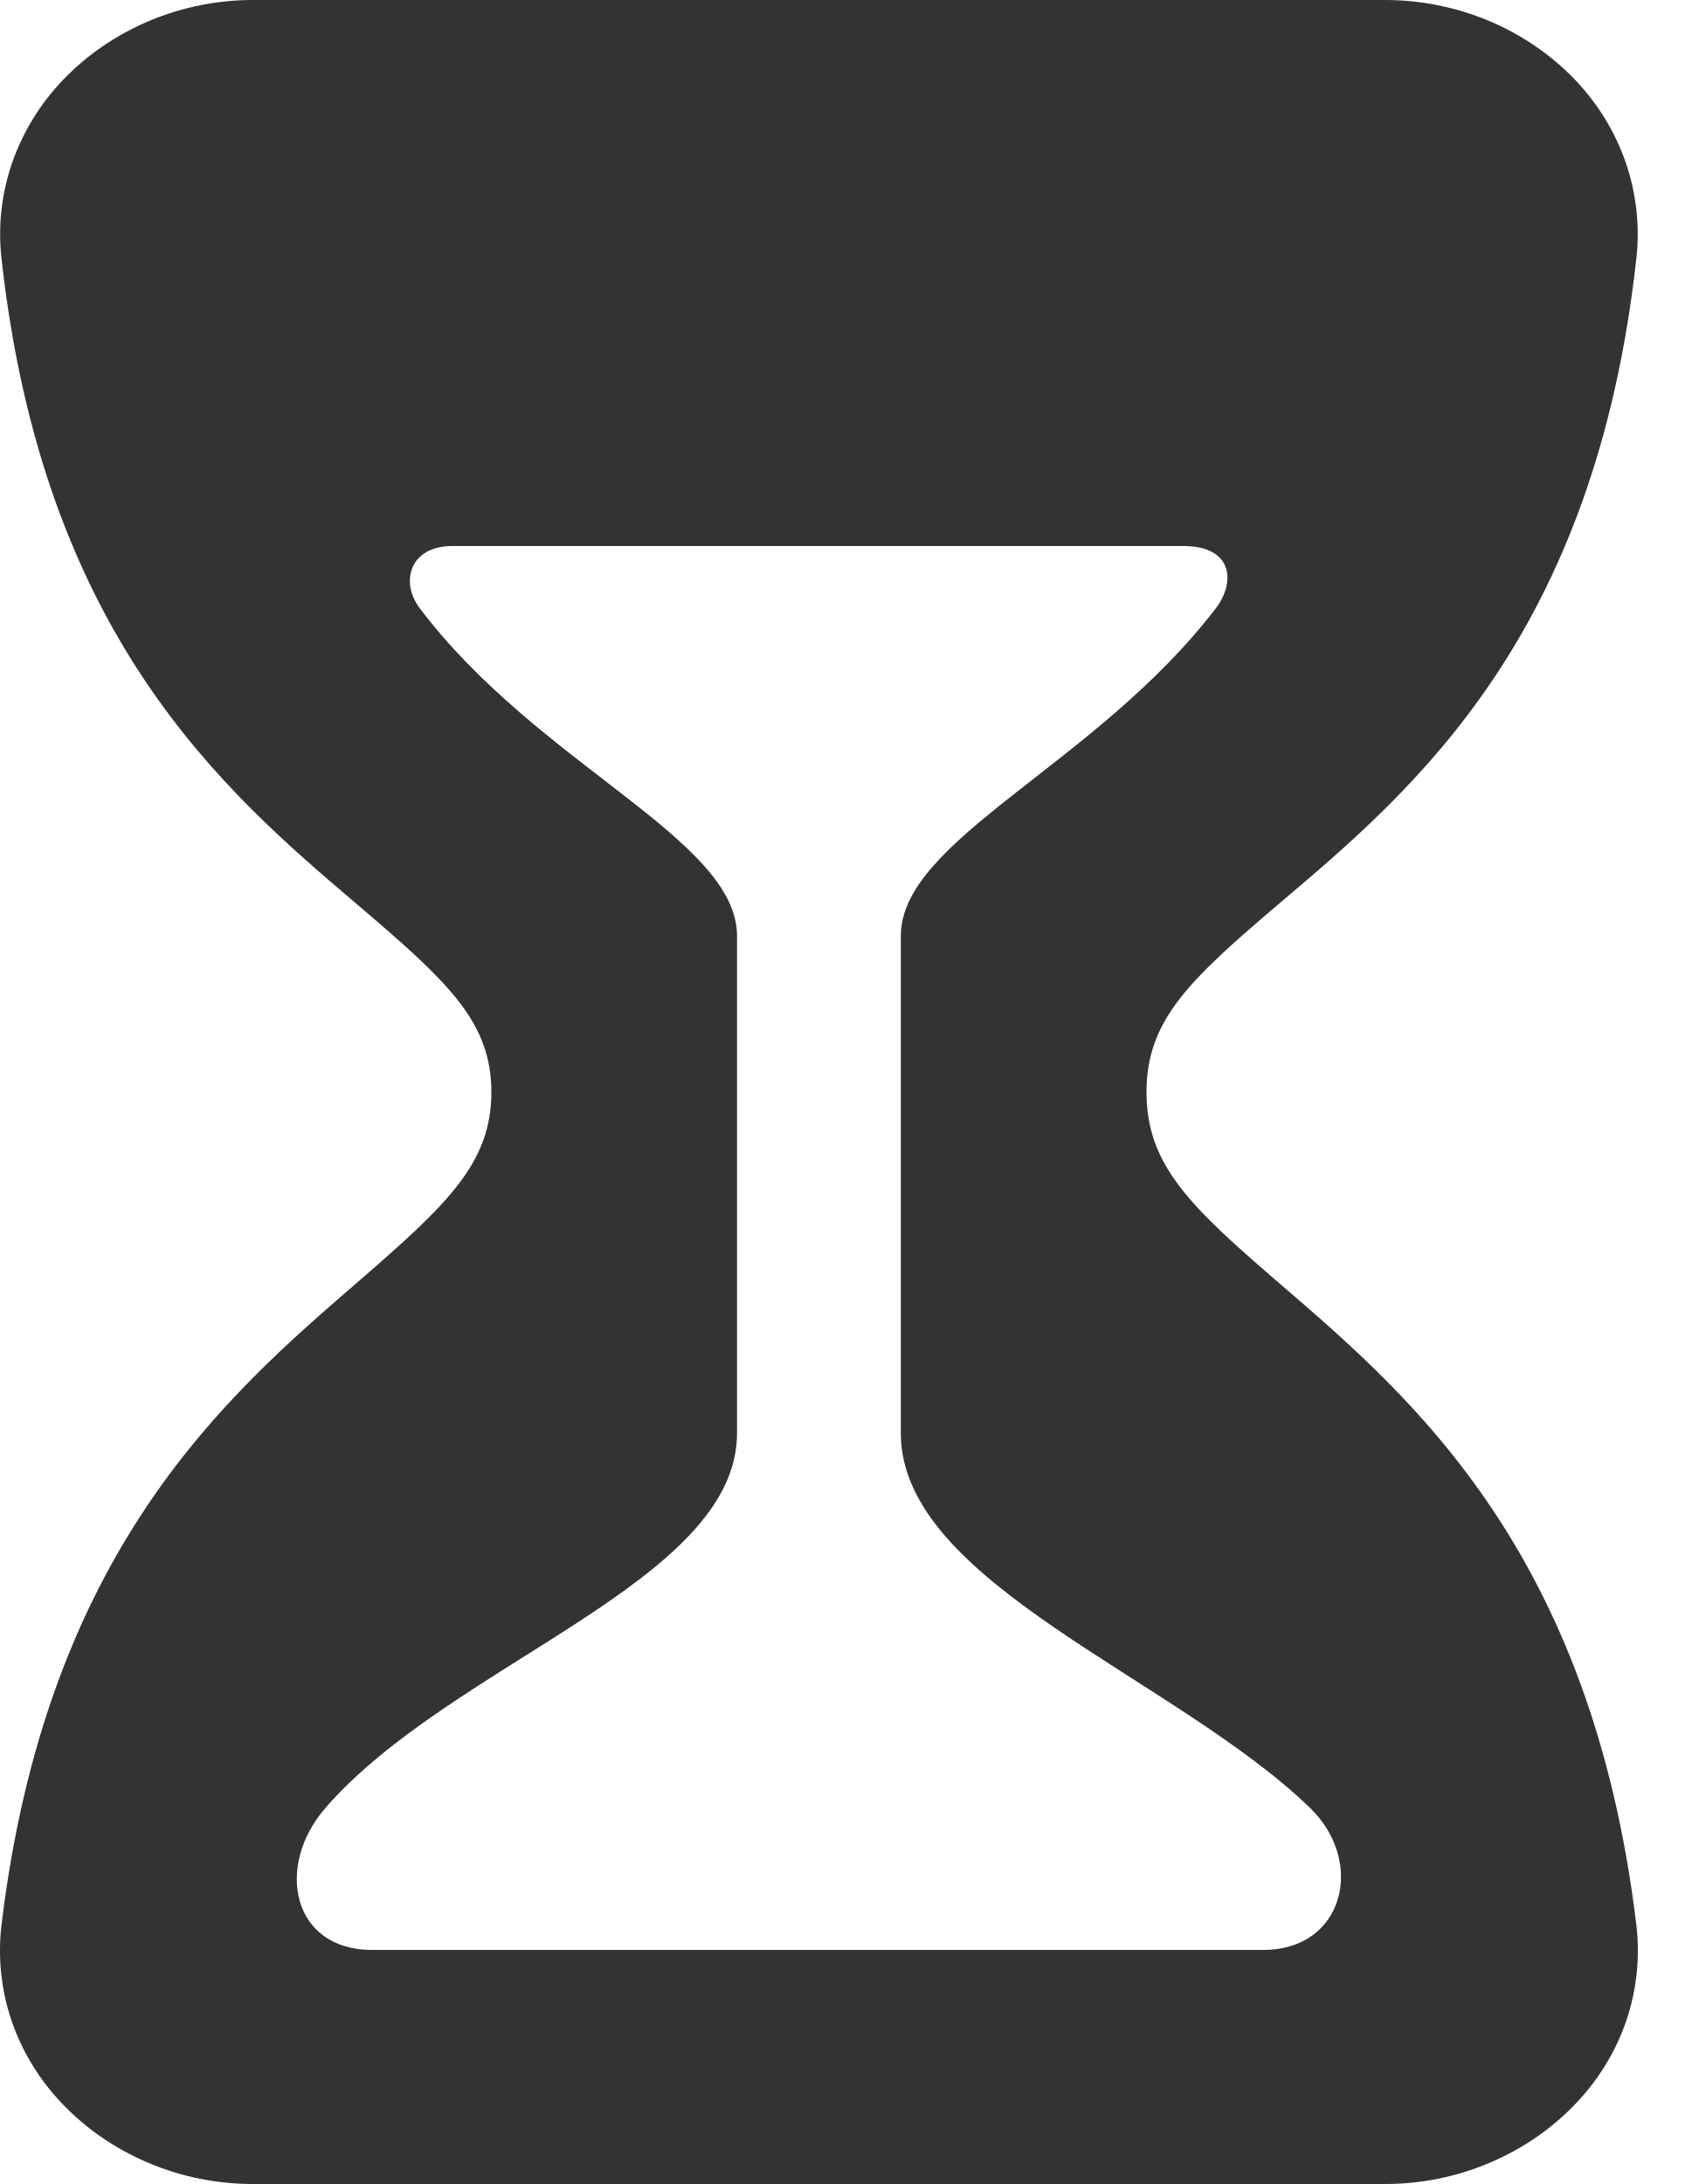
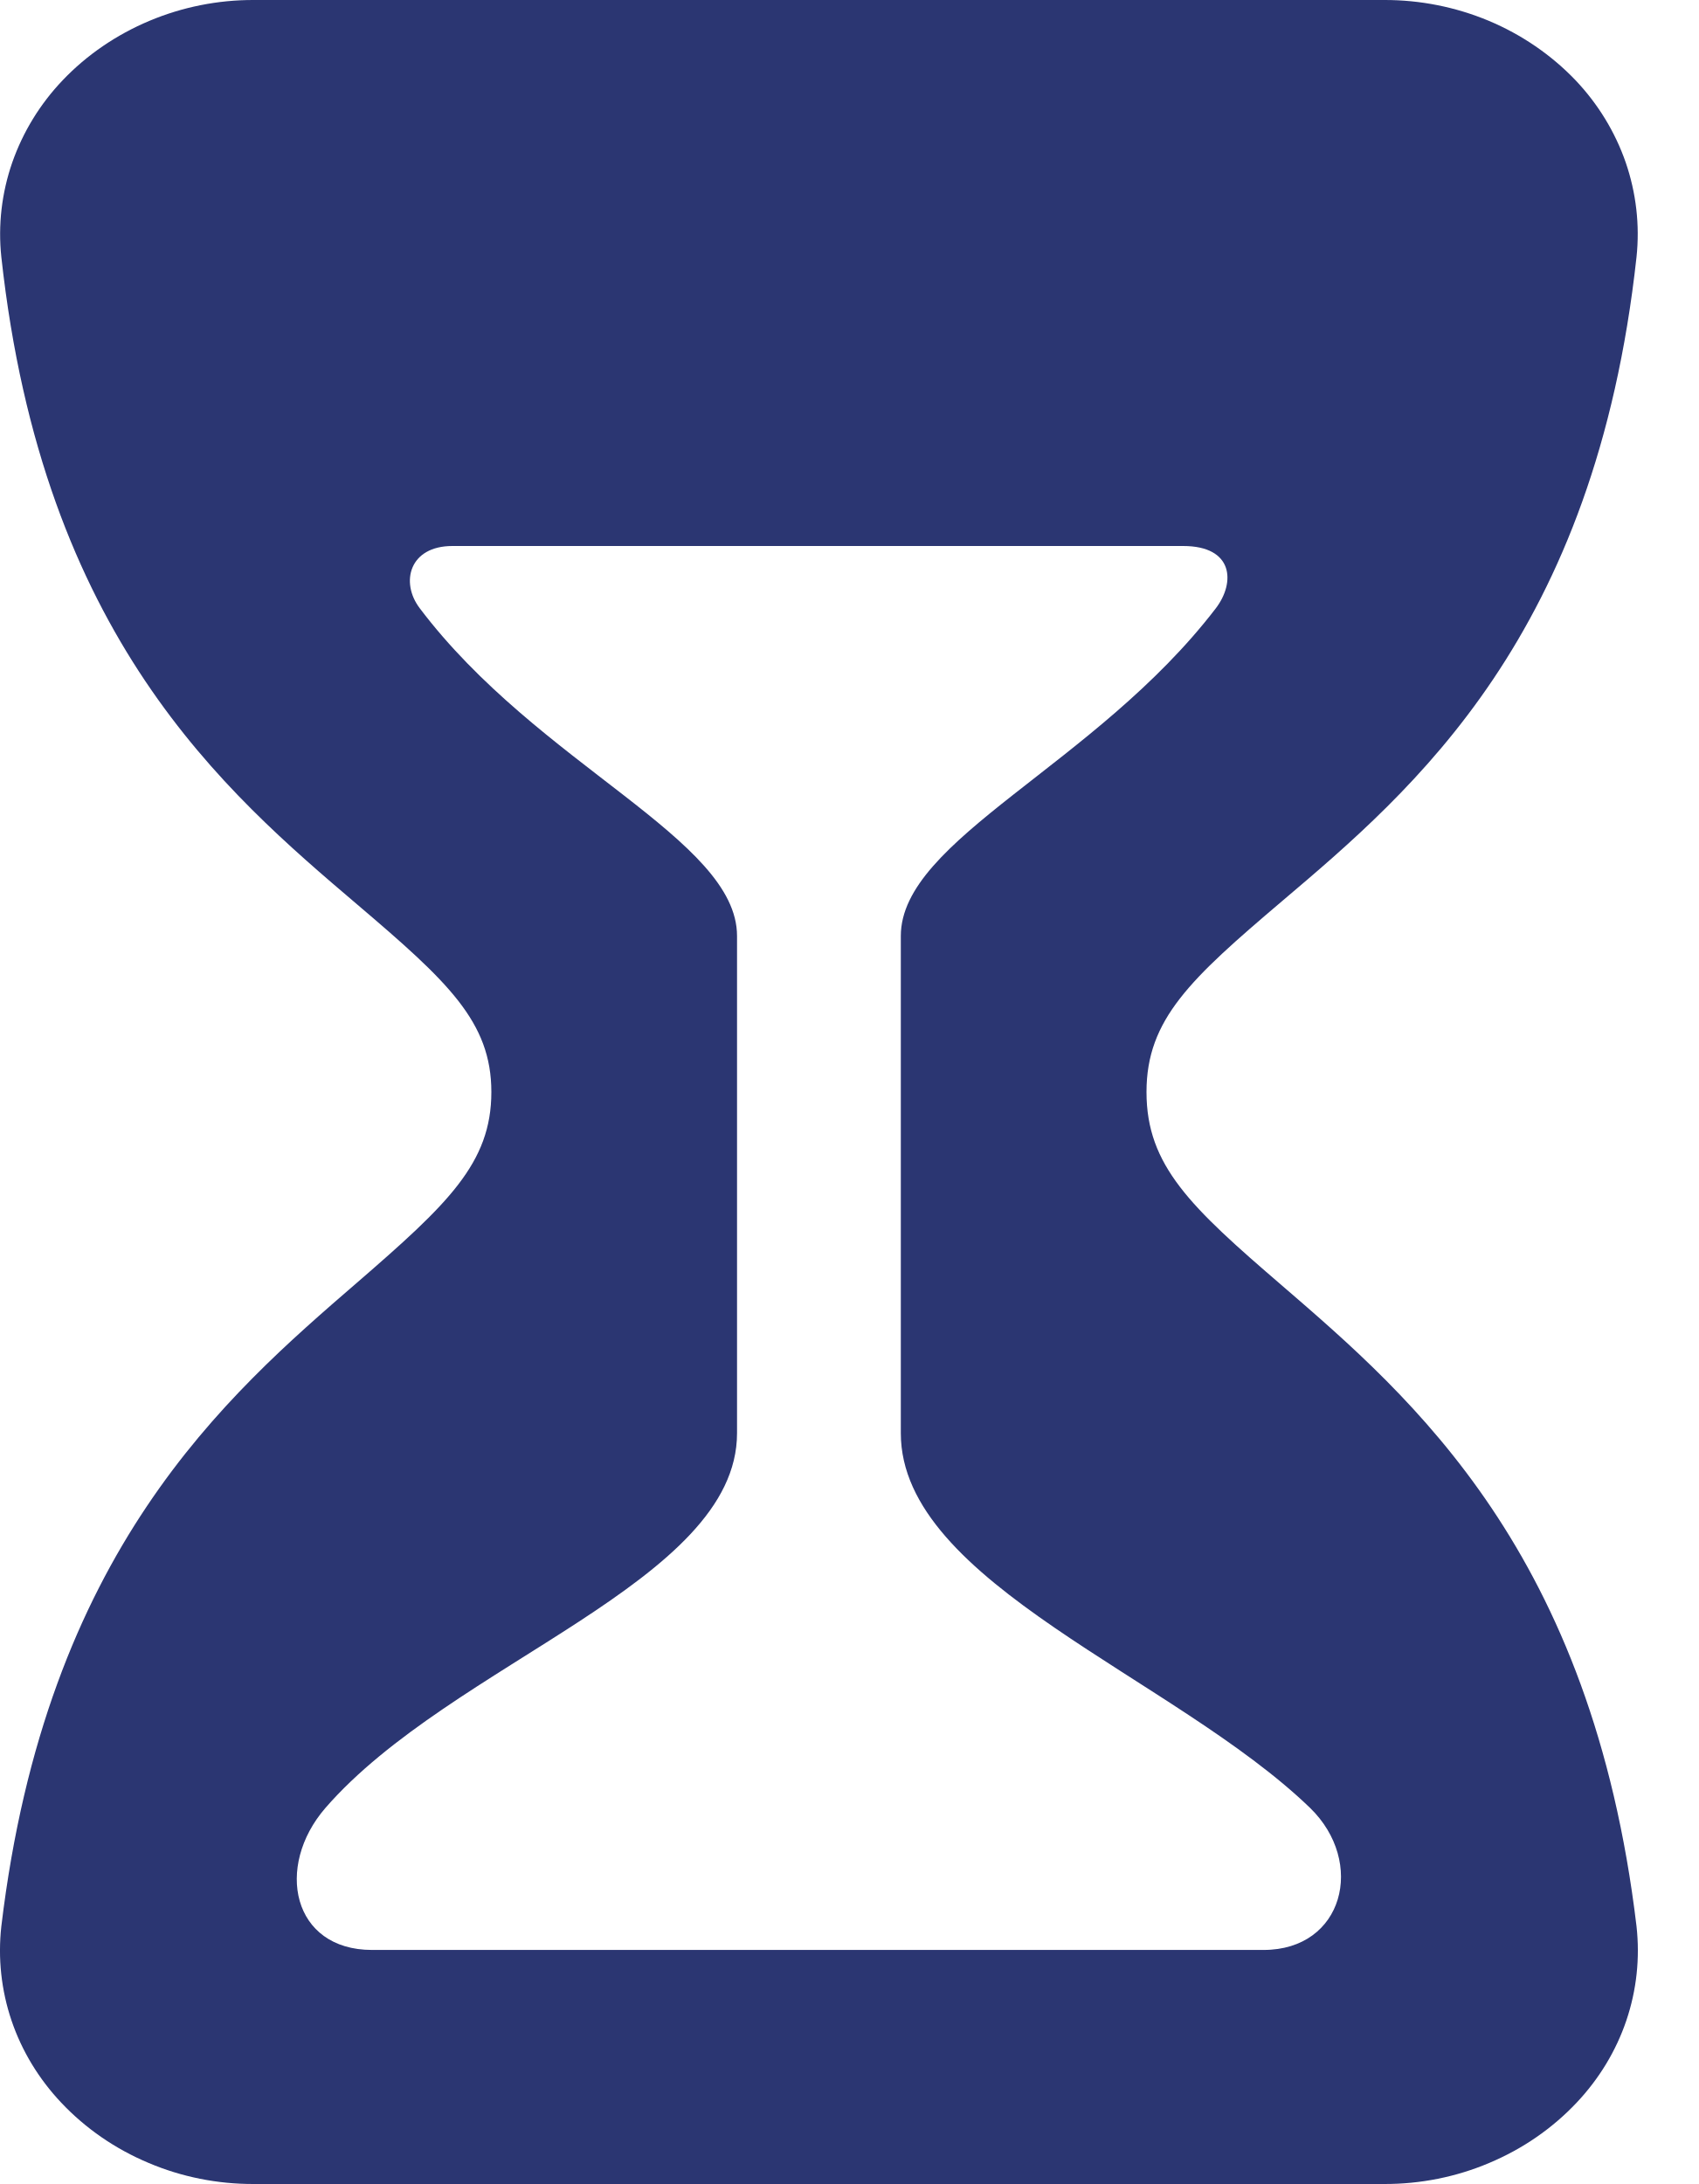
<svg xmlns="http://www.w3.org/2000/svg" width="14" height="18" viewBox="0 0 14 18" fill="none">
-   <path d="M0.011 15.876C0.38 12.786 1.861 11.506 2.942 10.572C3.69 9.924 4.05 9.587 4.05 9C4.05 8.421 3.691 8.09 2.946 7.456C1.852 6.525 0.353 5.249 0.011 2.118C-0.017 1.855 0.014 1.59 0.101 1.339C0.189 1.088 0.33 0.857 0.517 0.661C0.716 0.452 0.96 0.286 1.231 0.172C1.502 0.058 1.796 -0.001 2.092 9.86892e-06H11.408C11.705 -0.001 11.999 0.058 12.27 0.171C12.542 0.285 12.786 0.452 12.986 0.661C13.172 0.857 13.313 1.088 13.4 1.339C13.486 1.59 13.517 1.855 13.489 2.118C13.148 5.239 11.655 6.505 10.565 7.429C9.813 8.068 9.45 8.401 9.45 9C9.45 9.607 9.813 9.947 10.569 10.597C11.645 11.525 13.121 12.796 13.489 15.876C13.518 16.138 13.49 16.402 13.405 16.653C13.32 16.904 13.18 17.134 12.995 17.33C12.795 17.542 12.55 17.711 12.276 17.826C12.003 17.942 11.707 18.001 11.408 18H2.092C1.793 18.001 1.497 17.942 1.224 17.826C0.95 17.711 0.705 17.542 0.505 17.33C0.32 17.134 0.18 16.904 0.095 16.653C0.01 16.402 -0.018 16.138 0.011 15.876ZM3.066 16.071H10.415C11.074 16.071 11.259 15.348 10.798 14.9C9.68 13.821 7.425 13.049 7.425 11.812V7.714C7.425 6.917 9.029 6.308 10.021 5.014C10.184 4.801 10.168 4.5 9.752 4.5H3.729C3.374 4.5 3.298 4.799 3.459 5.012C4.437 6.308 6.075 6.913 6.075 7.714V11.812C6.075 13.039 3.724 13.701 2.682 14.901C2.263 15.385 2.409 16.071 3.066 16.071Z" fill="#333333" />
+   <path d="M0.011 15.876C0.38 12.786 1.861 11.506 2.942 10.572C3.69 9.924 4.05 9.587 4.05 9C4.05 8.421 3.691 8.09 2.946 7.456C1.852 6.525 0.353 5.249 0.011 2.118C-0.017 1.855 0.014 1.59 0.101 1.339C0.189 1.088 0.33 0.857 0.517 0.661C0.716 0.452 0.96 0.286 1.231 0.172C1.502 0.058 1.796 -0.001 2.092 9.86892e-06H11.408C11.705 -0.001 11.999 0.058 12.27 0.171C12.542 0.285 12.786 0.452 12.986 0.661C13.172 0.857 13.313 1.088 13.4 1.339C13.486 1.59 13.517 1.855 13.489 2.118C13.148 5.239 11.655 6.505 10.565 7.429C9.813 8.068 9.45 8.401 9.45 9C9.45 9.607 9.813 9.947 10.569 10.597C11.645 11.525 13.121 12.796 13.489 15.876C13.518 16.138 13.49 16.402 13.405 16.653C13.32 16.904 13.18 17.134 12.995 17.33C12.795 17.542 12.55 17.711 12.276 17.826C12.003 17.942 11.707 18.001 11.408 18H2.092C1.793 18.001 1.497 17.942 1.224 17.826C0.95 17.711 0.705 17.542 0.505 17.33C0.32 17.134 0.18 16.904 0.095 16.653C0.01 16.402 -0.018 16.138 0.011 15.876ZM3.066 16.071H10.415C11.074 16.071 11.259 15.348 10.798 14.9C9.68 13.821 7.425 13.049 7.425 11.812V7.714C7.425 6.917 9.029 6.308 10.021 5.014C10.184 4.801 10.168 4.5 9.752 4.5H3.729C3.374 4.5 3.298 4.799 3.459 5.012C4.437 6.308 6.075 6.913 6.075 7.714V11.812C6.075 13.039 3.724 13.701 2.682 14.901C2.263 15.385 2.409 16.071 3.066 16.071Z" fill="#2B3672" />
</svg>
